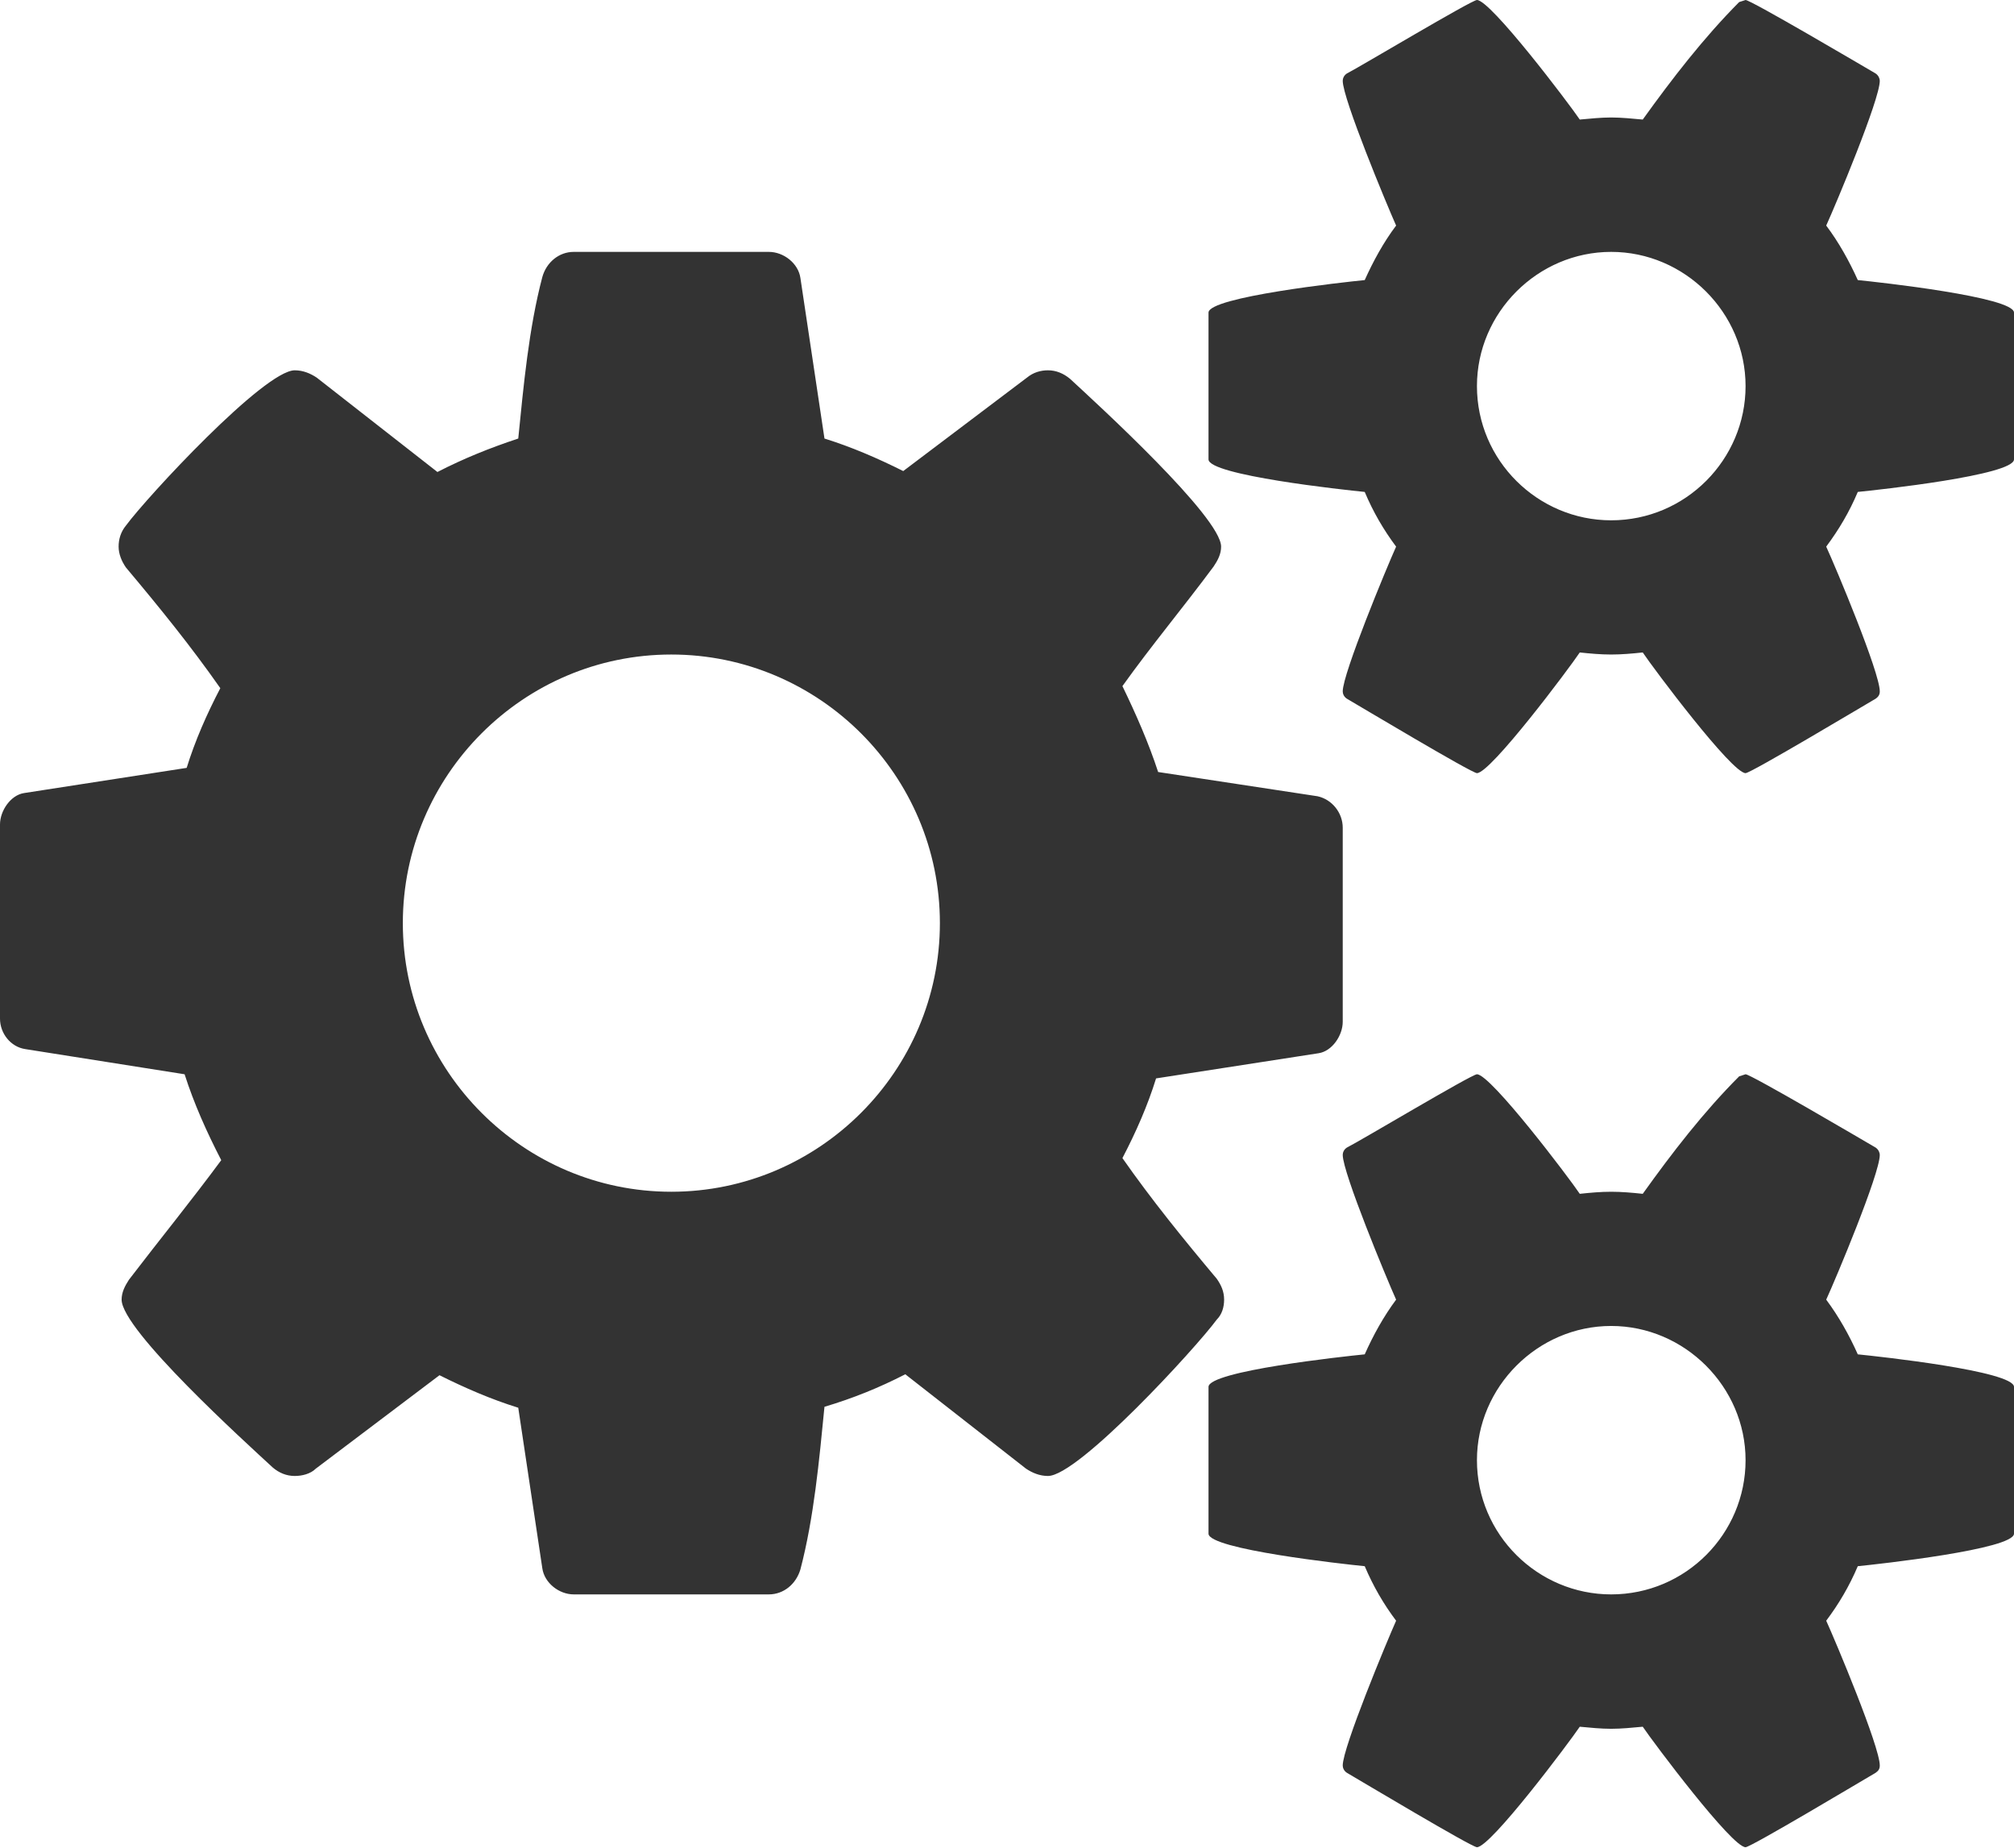
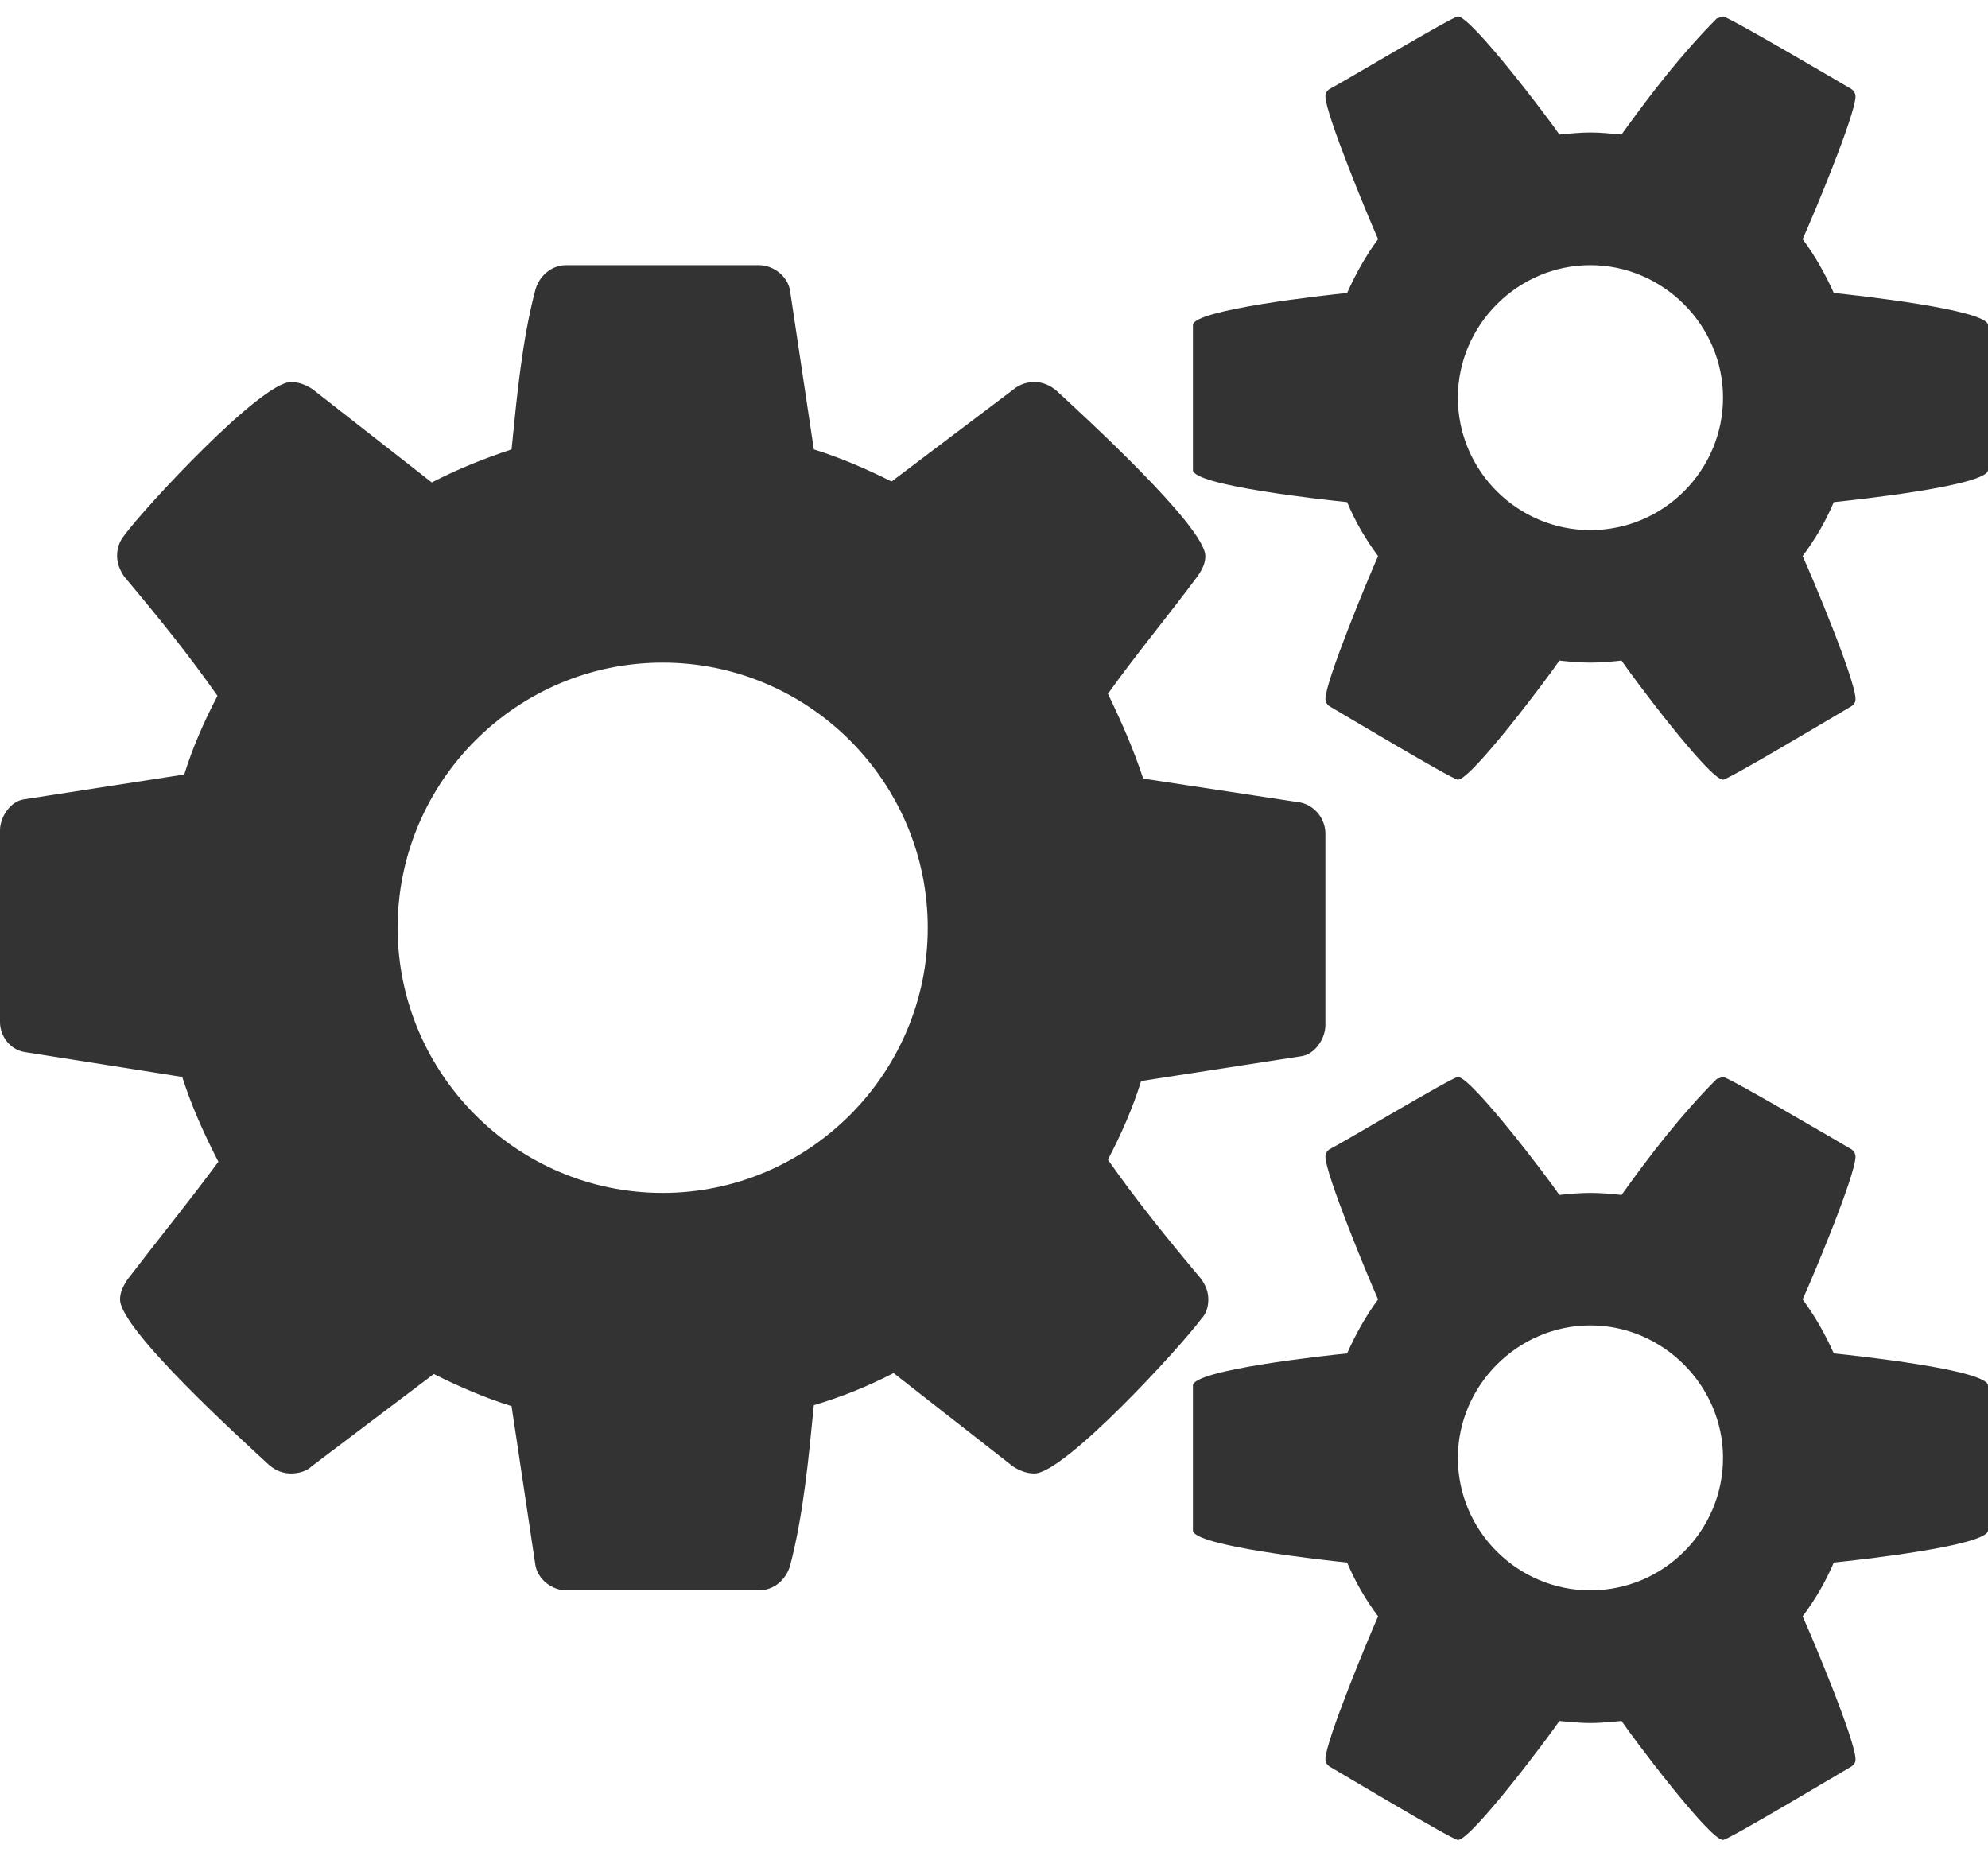
- <svg xmlns="http://www.w3.org/2000/svg" version="1.1" id="Calque_1" x="0px" y="0px" viewBox="0 0 1071.4 982.7" style="enable-background:new 0 0 1071.4 982.7;" xml:space="preserve">
+ <svg xmlns="http://www.w3.org/2000/svg" version="1.1" id="Calque_1" x="0px" y="0px" viewBox="0 0 1071.4 1000" style="enable-background:new 0 0 1071.4 1000;" xml:space="preserve">
  <style type="text/css">
	.st0{fill:#333333;}
</style>
-   <path class="st0" d="M500,491.1c0-78.7-64.2-142.9-142.9-142.9s-142.8,64.2-142.8,142.9S278.5,634,357.1,634S500,569.8,500,491.1  L500,491.1z M928.6,776.8c0-39-32.4-71.4-71.5-71.4s-71.4,32.4-71.4,71.4c0,39.6,32.4,71.4,71.4,71.4  C896.8,848.2,928.6,815.9,928.6,776.8z M928.6,205.4c0-39.1-32.4-71.4-71.5-71.4s-71.4,32.3-71.4,71.4c0,39.6,32.4,71.4,71.4,71.4  C896.8,276.8,928.6,244.4,928.6,205.4z M714.3,440.3v103.3c0,7.2-5.6,15.6-12.8,16.7L615,573.7c-4.5,14.5-10.6,28.4-17.9,42.4  c15.6,22.3,32.4,43,50.2,64.2c2.3,3.3,3.9,6.7,3.9,11.1c0,3.9-1.1,7.8-3.9,10.6c-11.1,15.1-73.6,83.2-89.8,83.2  c-4.5,0-8.4-1.7-11.7-3.9l-64.2-50.2c-14,7.2-27.9,12.8-43,17.3c-2.8,28.4-5.6,59.1-12.8,86.5c-2.3,7.8-8.9,13.3-16.8,13.3H305.2  c-7.8,0-15.6-6.1-16.7-13.9l-12.8-85.4c-14.5-4.5-28.5-10.6-41.9-17.3L168,781.3c-2.8,2.8-7.3,3.9-11.2,3.9c-4.5,0-8.4-1.7-11.7-4.5  c-14.5-13.4-80.4-73.1-80.4-89.3c0-3.9,1.7-7.2,3.9-10.6c16.2-21.2,33-41.8,49.1-63.6c-7.8-15.1-14.5-30.1-19.5-45.7l-84.8-13.4  C5.6,556.9,0,549.7,0,541.9V438.6c0-7.2,5.6-15.6,12.8-16.7l86.5-13.4c4.5-14.5,10.6-28.4,17.9-42.4c-15.6-22.3-32.4-43-50.2-64.2  c-2.3-3.3-3.9-7.2-3.9-11.1c0-3.9,1.1-7.8,3.9-11.2c11.1-15.1,73.6-82.6,89.8-82.6c4.5,0,8.4,1.7,11.7,3.9l64.2,50.2  c14-7.2,27.9-12.8,43-17.8c2.8-27.9,5.6-58.6,12.8-85.9c2.2-7.9,8.9-13.4,16.7-13.4H409c7.9,0,15.7,6.1,16.8,13.9l12.8,85.4  c14.5,4.5,28.5,10.6,41.9,17.3l65.8-49.7c3.4-2.8,7.3-3.9,11.2-3.9c4.4,0,8.3,1.7,11.7,4.5c14.5,13.4,80.4,73.6,80.4,89.3  c0,3.9-1.7,7.2-4,10.6c-16.1,21.7-32.9,41.8-48.5,63.6c7.3,15.1,13.9,30.1,19,45.7l84.8,12.9C708.7,425.3,714.3,432.5,714.3,440.3  L714.3,440.3z M1071.4,737.8v78.1c0,8.3-72,16.2-83.1,17.3c-4.5,10.6-10.1,20.1-16.8,29c5.1,11.2,28.5,67,28.5,77  c0,1.7-0.6,2.8-2.2,3.9c-6.7,3.9-66.4,39.6-69.2,39.6c-7.3,0-49.1-55.8-54.7-64.1c-5.6,0.5-11.2,1.1-16.8,1.1s-11.1-0.6-16.7-1.1  c-5.6,8.3-47.4,64.1-54.7,64.1c-2.8,0-62.5-35.7-69.2-39.6c-1.7-1.1-2.2-2.8-2.2-3.9c0-9.5,23.4-65.8,28.4-77  c-6.7-8.9-12.2-18.4-16.7-29c-11.2-1.1-83.1-9-83.1-17.3v-78.1c0-8.4,71.9-16.2,83.1-17.3c4.5-10.1,10-20.1,16.7-29.1  c-5-11.1-28.4-67.5-28.4-77c0-1.1,0.5-2.8,2.2-3.9c6.7-3.3,66.4-39,69.2-39c7.3,0,49.1,55.2,54.7,63.6c5.6-0.6,11.2-1.1,16.7-1.1  s11.2,0.5,16.8,1.1c15.6-21.8,32.4-43.6,51.3-62.5l3.4-1.1c2.8,0,62.5,35.1,69.2,39c1.6,1.1,2.2,2.8,2.2,3.9  c0,10.1-23.4,65.9-28.5,77c6.7,9,12.3,19,16.8,29.1C999.4,721.6,1071.4,729.4,1071.4,737.8z M1071.4,166.3v78.1  c0,8.4-72,16.2-83.1,17.3c-4.5,10.7-10.1,20.1-16.8,29.1c5.1,11.1,28.5,66.9,28.5,77c0,1.6-0.6,2.8-2.2,3.9  c-6.7,3.9-66.4,39.6-69.2,39.6c-7.3,0-49.1-55.8-54.7-64.2c-5.6,0.6-11.2,1.1-16.8,1.1s-11.1-0.5-16.7-1.1  c-5.6,8.4-47.4,64.2-54.7,64.2c-2.8,0-62.5-35.7-69.2-39.6c-1.7-1.1-2.2-2.8-2.2-3.9c0-9.5,23.4-65.9,28.4-77  c-6.7-9-12.2-18.4-16.7-29.1c-11.2-1.1-83.1-8.9-83.1-17.3v-78.1c0-8.3,71.9-16.2,83.1-17.3c4.5-10,10-20.1,16.7-29  c-5-11.2-28.4-67.5-28.4-77c0-1.1,0.5-2.8,2.2-3.9C723.2,35.7,782.9,0,785.7,0c7.3,0,49.1,55.3,54.7,63.6c5.6-0.5,11.2-1.1,16.7-1.1  s11.2,0.6,16.8,1.1c15.6-21.7,32.4-43.5,51.3-62.5l3.4-1.1c2.8,0,62.5,35.2,69.2,39.1c1.6,1.1,2.2,2.8,2.2,3.9  c0,10-23.4,65.8-28.5,77c6.7,8.9,12.3,19,16.8,29C999.4,150.1,1071.4,158,1071.4,166.3z" />
+   <path class="st0" d="M500,500c0-78.7-64.2-142.9-142.9-142.9S214.3,421.3,214.3,500s64.2,142.9,142.8,142.9S500,578.7,500,500  L500,500z M928.6,785.7c0-39-32.4-71.4-71.5-71.4s-71.4,32.4-71.4,71.4c0,39.6,32.4,71.4,71.4,71.4  C896.8,857.1,928.6,824.8,928.6,785.7z M928.6,214.3c0-39.1-32.4-71.4-71.5-71.4s-71.4,32.3-71.4,71.4c0,39.6,32.4,71.4,71.4,71.4  C896.8,285.7,928.6,253.3,928.6,214.3z M714.3,449.2v103.3c0,7.2-5.6,15.6-12.8,16.7L615,582.6c-4.5,14.5-10.6,28.4-17.9,42.4  c15.6,22.3,32.4,43,50.2,64.2c2.3,3.3,3.9,6.7,3.9,11.1c0,3.9-1.1,7.8-3.9,10.6c-11.1,15.1-73.6,83.2-89.8,83.2  c-4.5,0-8.4-1.7-11.7-3.9L481.6,740c-14,7.2-27.9,12.8-43,17.3c-2.8,28.4-5.6,59.1-12.8,86.5c-2.3,7.8-8.9,13.3-16.8,13.3H305.2  c-7.8,0-15.6-6.1-16.7-13.9l-12.8-85.4c-14.5-4.5-28.5-10.6-41.9-17.3L168,790.2c-2.8,2.8-7.3,3.9-11.2,3.9c-4.5,0-8.4-1.7-11.7-4.5  c-14.5-13.4-80.4-73.1-80.4-89.3c0-3.9,1.7-7.2,3.9-10.6c16.2-21.2,33-41.8,49.1-63.6c-7.8-15.1-14.5-30.1-19.5-45.7L13.4,567  C5.6,565.8,0,558.6,0,550.8V447.5c0-7.2,5.6-15.6,12.8-16.7l86.5-13.4c4.5-14.5,10.6-28.4,17.9-42.4c-15.6-22.3-32.4-43-50.2-64.2  c-2.3-3.3-3.9-7.2-3.9-11.1s1.1-7.8,3.9-11.2c11.1-15.1,73.6-82.6,89.8-82.6c4.5,0,8.4,1.7,11.7,3.9l64.2,50.2  c14-7.2,27.9-12.8,43-17.8c2.8-27.9,5.6-58.6,12.8-85.9c2.2-7.9,8.9-13.4,16.7-13.4H409c7.9,0,15.7,6.1,16.8,13.9l12.8,85.4  c14.5,4.5,28.5,10.6,41.9,17.3l65.8-49.7c3.4-2.8,7.3-3.9,11.2-3.9c4.4,0,8.3,1.7,11.7,4.5c14.5,13.4,80.4,73.6,80.4,89.3  c0,3.9-1.7,7.2-4,10.6c-16.1,21.7-32.9,41.8-48.5,63.6c7.3,15.1,13.9,30.1,19,45.7l84.8,12.9C708.7,434.2,714.3,441.4,714.3,449.2  L714.3,449.2z M1071.4,746.7v78.1c0,8.3-72,16.2-83.1,17.3c-4.5,10.6-10.1,20.1-16.8,29c5.1,11.2,28.5,67,28.5,77  c0,1.7-0.6,2.8-2.2,3.9c-6.7,3.9-66.4,39.6-69.2,39.6c-7.3,0-49.1-55.8-54.7-64.1c-5.6,0.5-11.2,1.1-16.8,1.1s-11.1-0.6-16.7-1.1  c-5.6,8.3-47.4,64.1-54.7,64.1c-2.8,0-62.5-35.7-69.2-39.6c-1.7-1.1-2.2-2.8-2.2-3.9c0-9.5,23.4-65.8,28.4-77  c-6.7-8.9-12.2-18.4-16.7-29c-11.2-1.1-83.1-9-83.1-17.3v-78.1c0-8.4,71.9-16.2,83.1-17.3c4.5-10.1,10-20.1,16.7-29.1  c-5-11.1-28.4-67.5-28.4-77c0-1.1,0.5-2.8,2.2-3.9c6.7-3.3,66.4-39,69.2-39c7.3,0,49.1,55.2,54.7,63.6c5.6-0.6,11.2-1.1,16.7-1.1  s11.2,0.5,16.8,1.1c15.6-21.8,32.4-43.6,51.3-62.5l3.4-1.1c2.8,0,62.5,35.1,69.2,39c1.6,1.1,2.2,2.8,2.2,3.9  c0,10.1-23.4,65.9-28.5,77c6.7,9,12.3,19,16.8,29.1C999.4,730.5,1071.4,738.3,1071.4,746.7z M1071.4,175.2v78.1  c0,8.4-72,16.2-83.1,17.3c-4.5,10.7-10.1,20.1-16.8,29.1c5.1,11.1,28.5,66.9,28.5,77c0,1.6-0.6,2.8-2.2,3.9  c-6.7,3.9-66.4,39.6-69.2,39.6c-7.3,0-49.1-55.8-54.7-64.2c-5.6,0.6-11.2,1.1-16.8,1.1s-11.1-0.5-16.7-1.1  c-5.6,8.4-47.4,64.2-54.7,64.2c-2.8,0-62.5-35.7-69.2-39.6c-1.7-1.1-2.2-2.8-2.2-3.9c0-9.5,23.4-65.9,28.4-77  c-6.7-9-12.2-18.4-16.7-29.1c-11.2-1.1-83.1-8.9-83.1-17.3v-78.1c0-8.3,71.9-16.2,83.1-17.3c4.5-10,10-20.1,16.7-29  c-5-11.2-28.4-67.5-28.4-77c0-1.1,0.5-2.8,2.2-3.9c6.7-3.4,66.4-39.1,69.2-39.1c7.3,0,49.1,55.3,54.7,63.6  c5.6-0.5,11.2-1.1,16.7-1.1s11.2,0.6,16.8,1.1C889.5,50.8,906.3,29,925.2,10l3.4-1.1c2.8,0,62.5,35.2,69.2,39.1  c1.6,1.1,2.2,2.8,2.2,3.9c0,10-23.4,65.8-28.5,77c6.7,8.9,12.3,19,16.8,29C999.4,159,1071.4,166.9,1071.4,175.2z" />
</svg>
